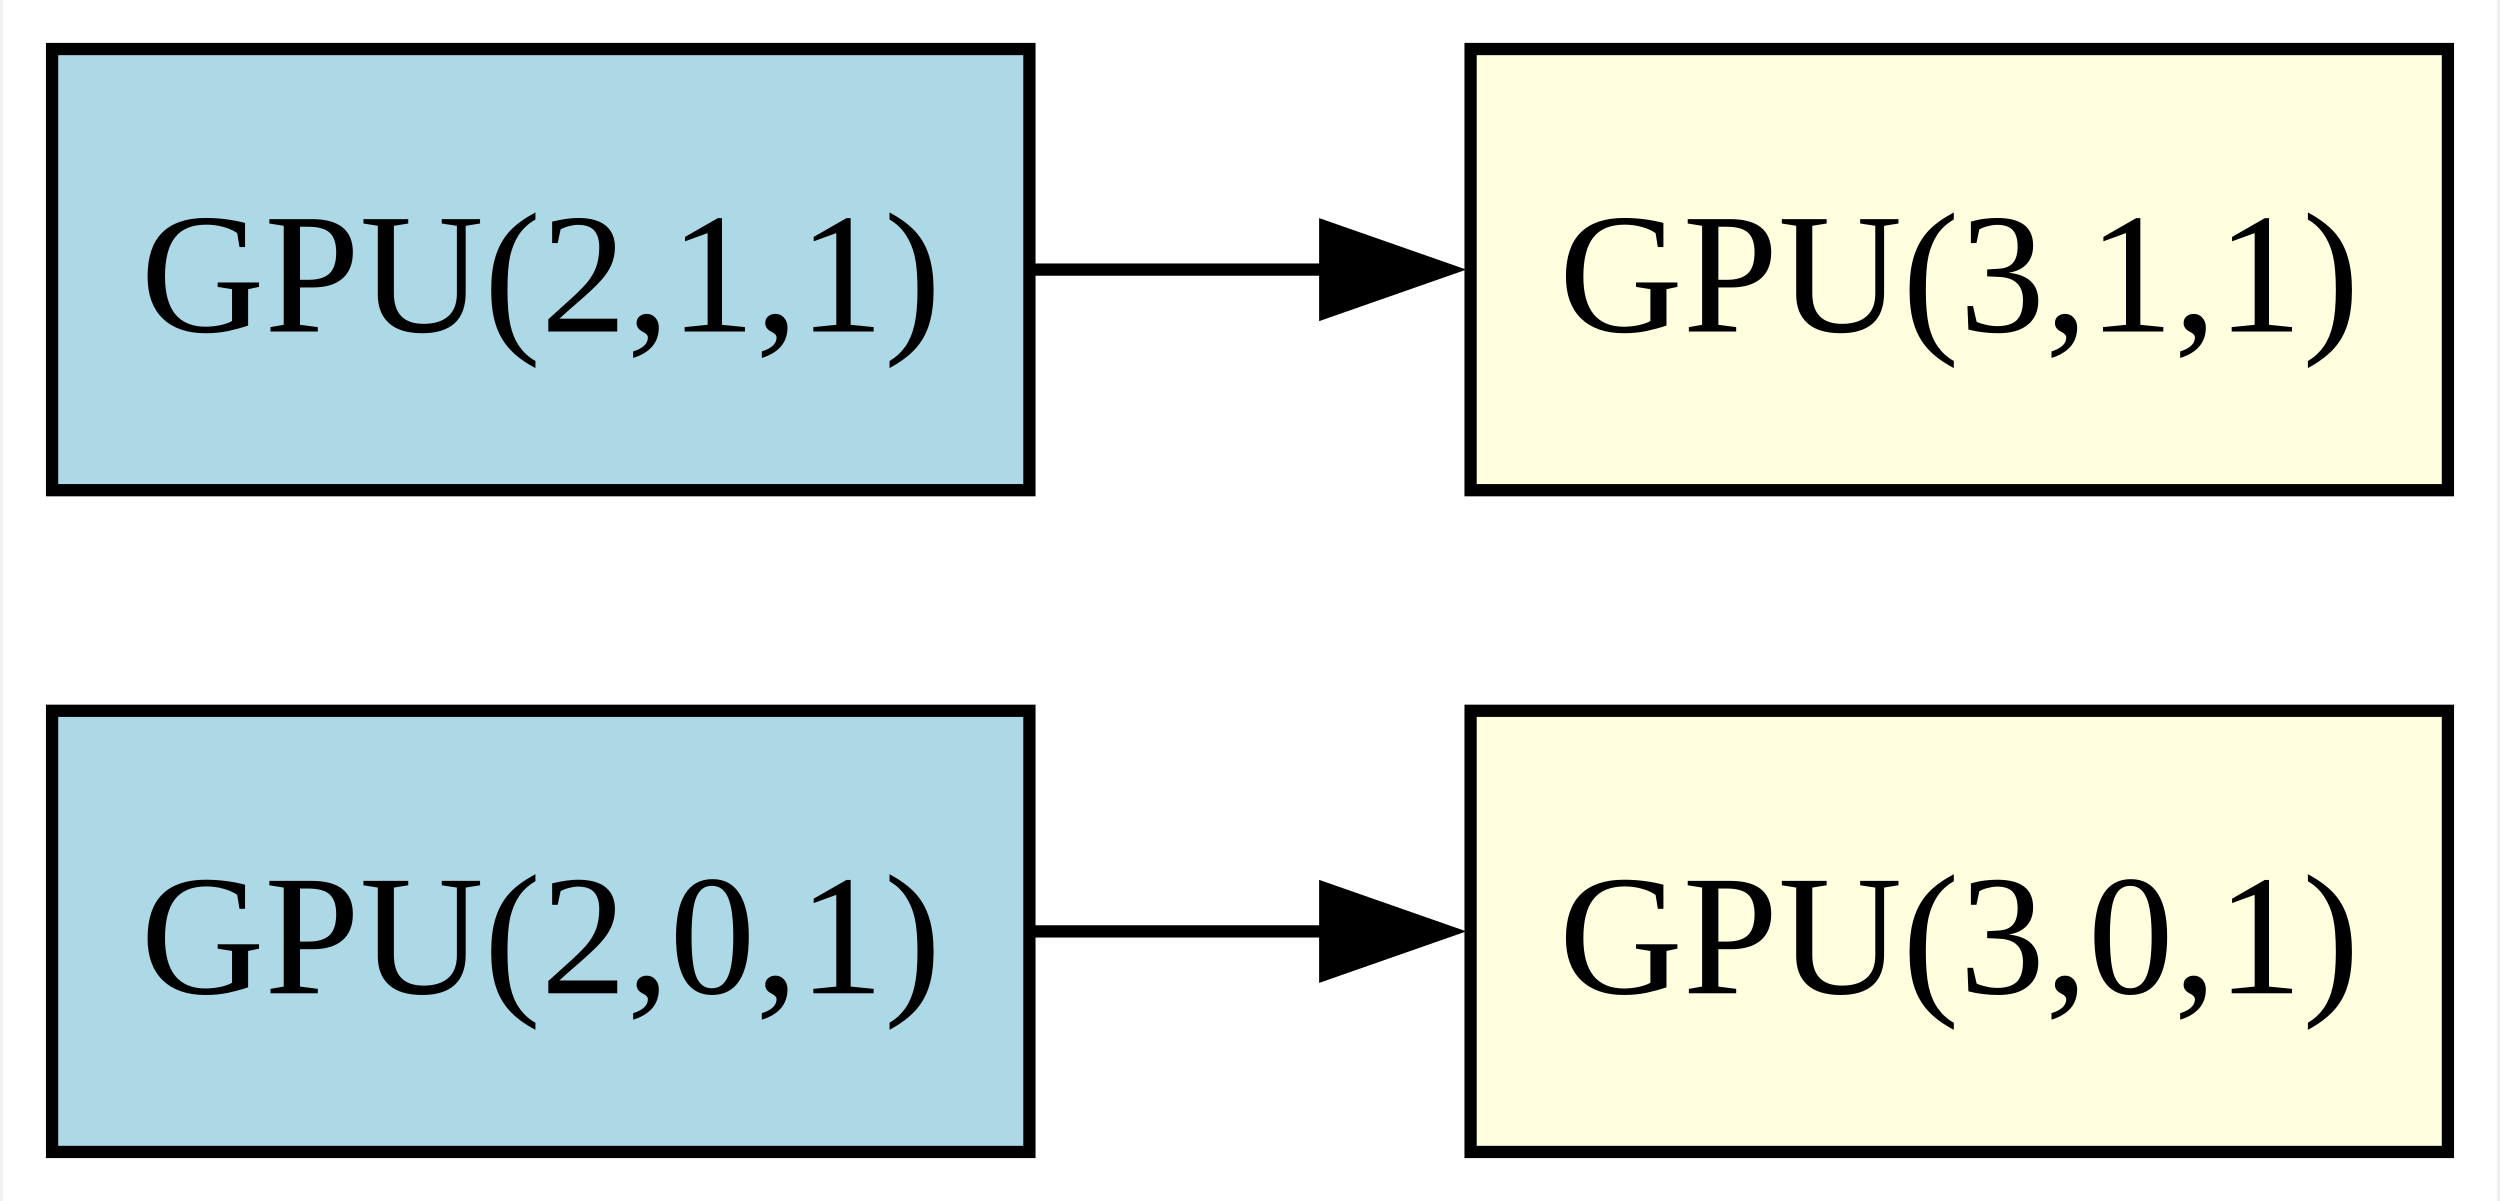
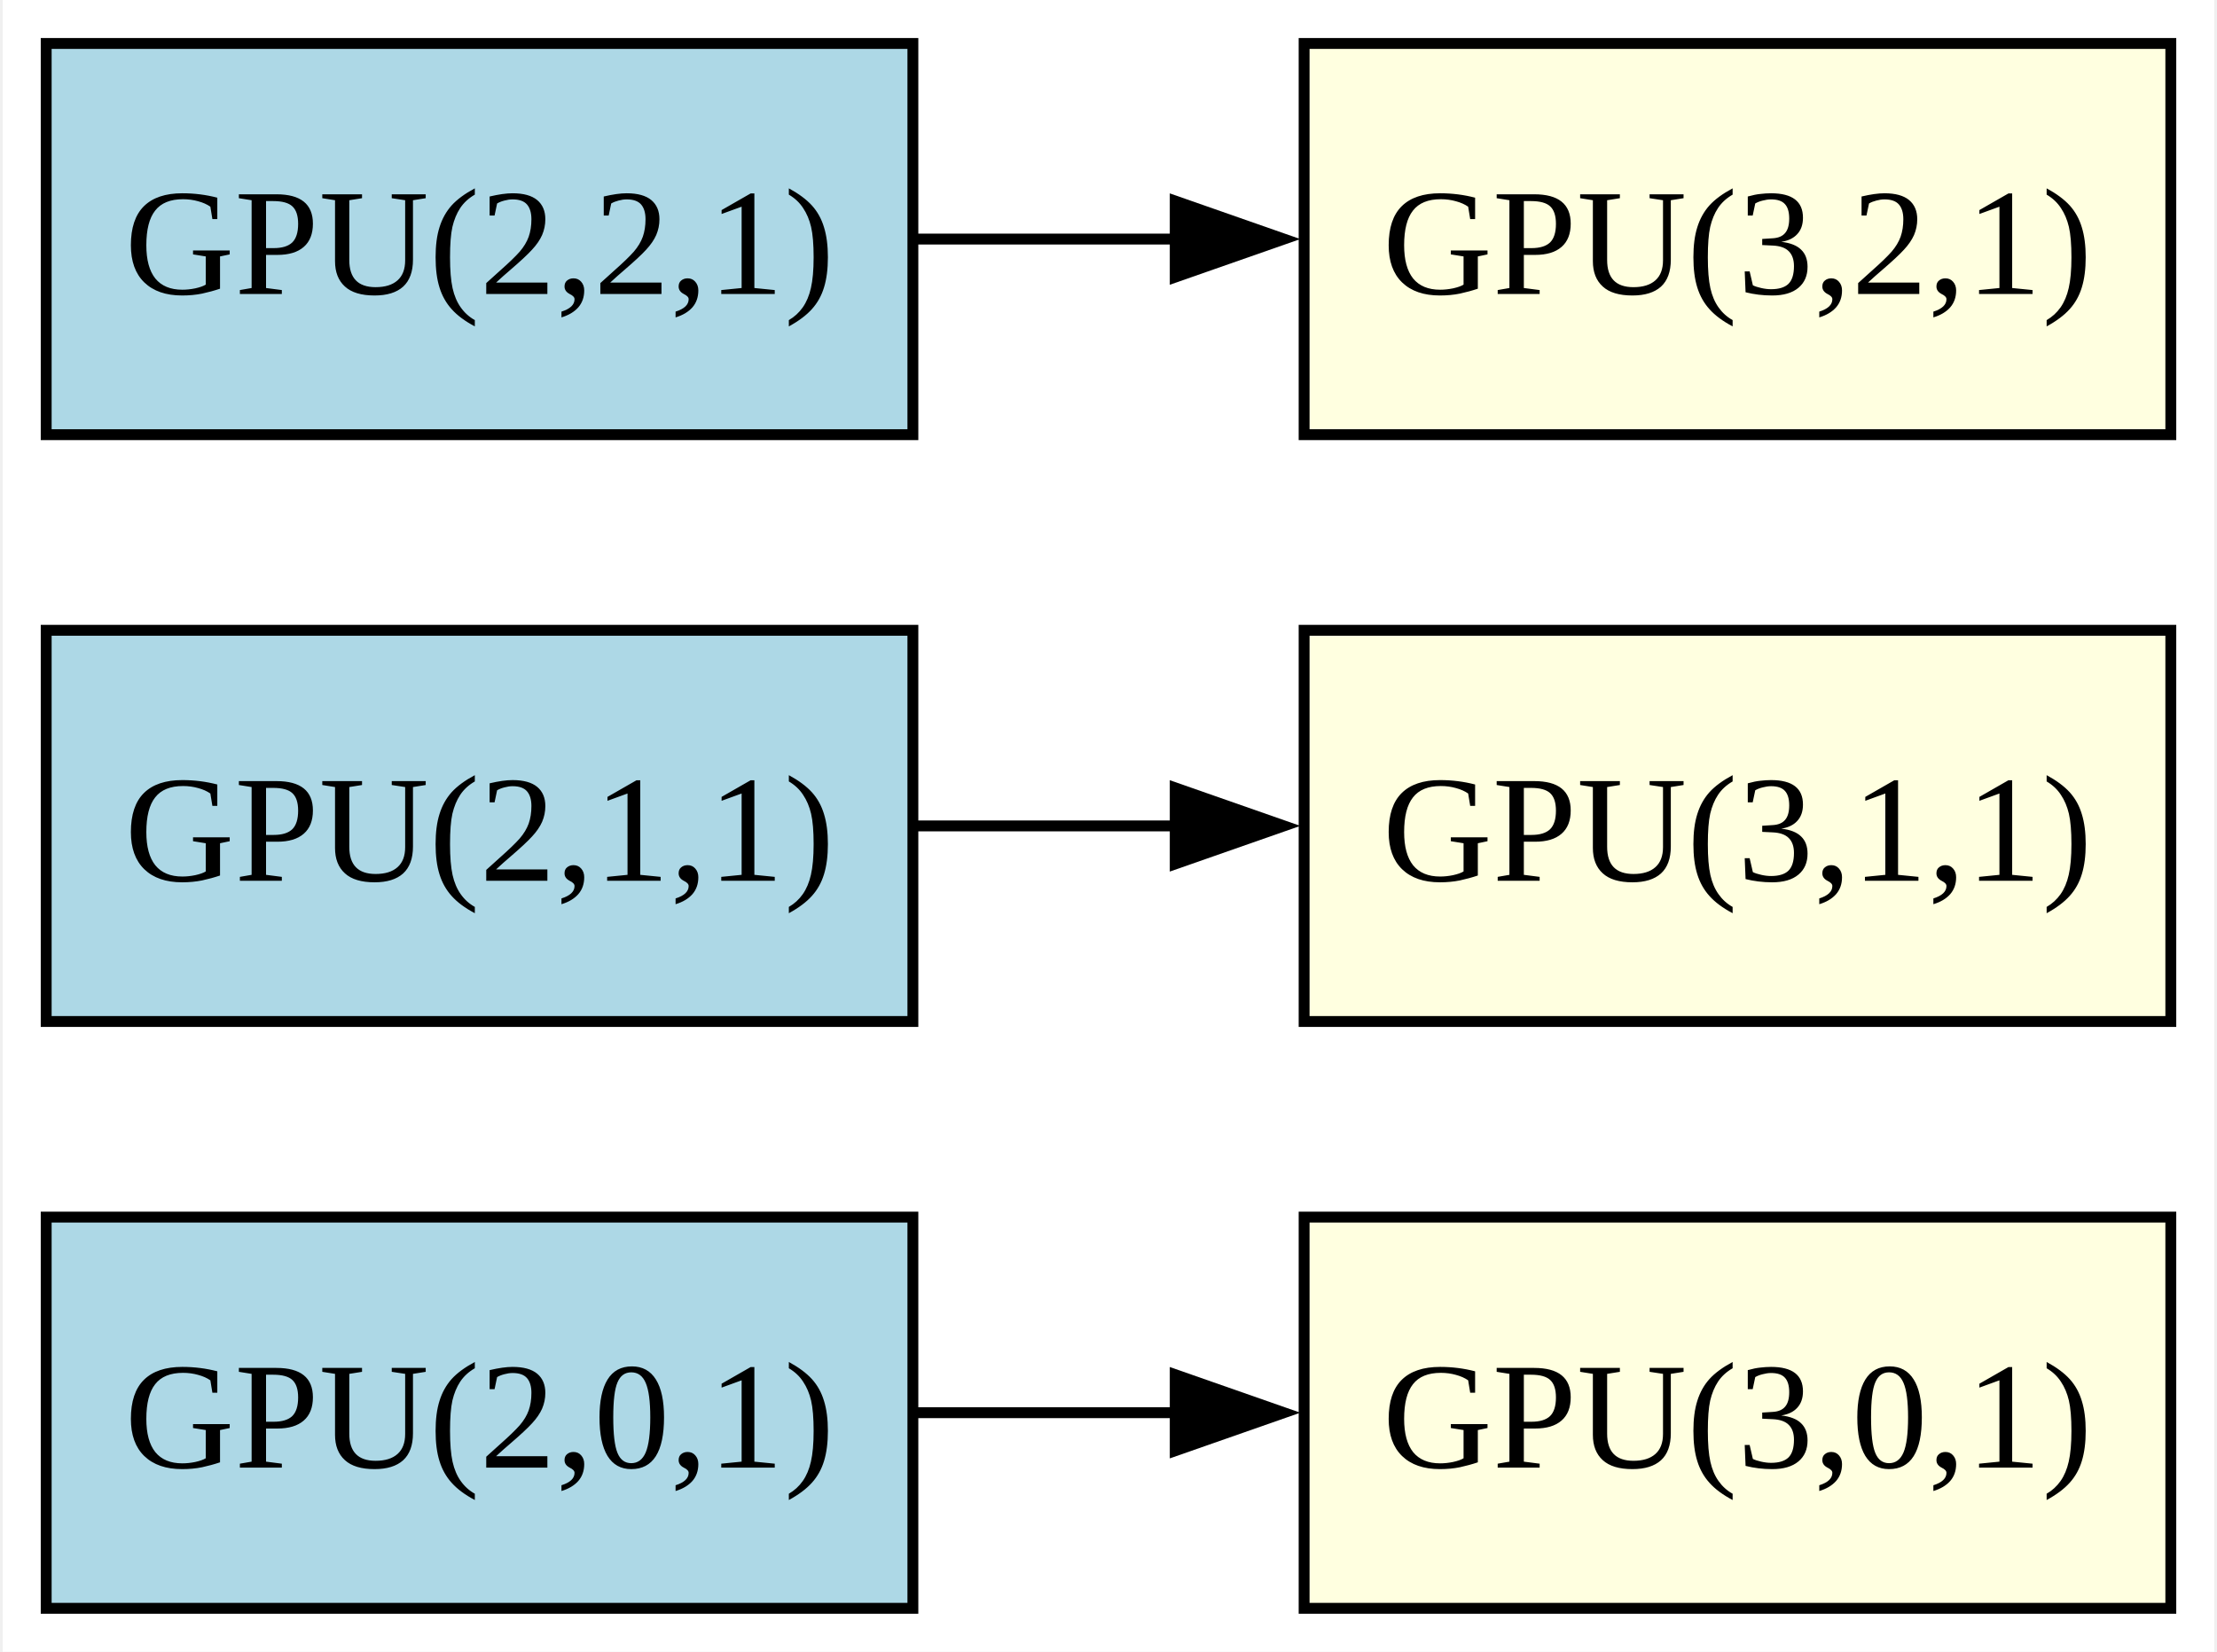
- <svg xmlns="http://www.w3.org/2000/svg" width="204pt" height="98pt" viewBox="0.00 0.00 203.50 98.00">
-   <g id="graph0" class="graph" transform="scale(1 1) rotate(0) translate(4 94)">
-     <polygon fill="white" stroke="none" points="-4,4 -4,-94 199.5,-94 199.5,4 -4,4" />
+ <svg xmlns="http://www.w3.org/2000/svg" width="204pt" height="152pt" viewBox="0.00 0.00 203.50 152.00">
+   <g id="graph0" class="graph" transform="scale(1 1) rotate(0) translate(4 148)">
+     <polygon fill="white" stroke="none" points="-4,4 -4,-148 199.5,-148 199.5,4 -4,4" />
    <g id="node1" class="node">
      <polygon fill="lightblue" stroke="black" points="79.75,-36 0,-36 0,0 79.75,0 79.75,-36" />
      <text text-anchor="middle" x="39.88" y="-12.95" font-family="Times New Roman,serif" font-size="14.00">GPU(2,0,1)</text>
    </g>
    <g id="node2" class="node">
      <polygon fill="lightyellow" stroke="black" points="195.5,-36 115.75,-36 115.75,0 195.5,0 195.5,-36" />
      <text text-anchor="middle" x="155.62" y="-12.95" font-family="Times New Roman,serif" font-size="14.00">GPU(3,0,1)</text>
    </g>
    <g id="edge1" class="edge">
      <path fill="none" stroke="black" d="M80.02,-18C87.8,-18 96.06,-18 104.15,-18" />
      <polygon fill="black" stroke="black" points="103.89,-21.5 113.89,-18 103.89,-14.5 103.89,-21.5" />
    </g>
    <g id="node3" class="node">
      <polygon fill="lightblue" stroke="black" points="79.75,-90 0,-90 0,-54 79.75,-54 79.75,-90" />
      <text text-anchor="middle" x="39.88" y="-66.95" font-family="Times New Roman,serif" font-size="14.00">GPU(2,1,1)</text>
    </g>
    <g id="node4" class="node">
      <polygon fill="lightyellow" stroke="black" points="195.5,-90 115.75,-90 115.75,-54 195.5,-54 195.5,-90" />
      <text text-anchor="middle" x="155.62" y="-66.95" font-family="Times New Roman,serif" font-size="14.00">GPU(3,1,1)</text>
    </g>
    <g id="edge2" class="edge">
      <path fill="none" stroke="black" d="M80.02,-72C87.8,-72 96.06,-72 104.15,-72" />
      <polygon fill="black" stroke="black" points="103.89,-75.5 113.89,-72 103.89,-68.5 103.89,-75.5" />
    </g>
+     <g id="node5" class="node">
+       <polygon fill="lightblue" stroke="black" points="79.75,-144 0,-144 0,-108 79.75,-108 79.75,-144" />
+       <text text-anchor="middle" x="39.88" y="-120.95" font-family="Times New Roman,serif" font-size="14.00">GPU(2,2,1)</text>
+     </g>
+     <g id="node6" class="node">
+       <polygon fill="lightyellow" stroke="black" points="195.5,-144 115.75,-144 115.75,-108 195.5,-108 195.5,-144" />
+       <text text-anchor="middle" x="155.62" y="-120.95" font-family="Times New Roman,serif" font-size="14.00">GPU(3,2,1)</text>
+     </g>
+     <g id="edge3" class="edge">
+       <path fill="none" stroke="black" d="M80.02,-126C87.8,-126 96.06,-126 104.15,-126" />
+       <polygon fill="black" stroke="black" points="103.89,-129.5 113.89,-126 103.89,-122.5 103.89,-129.5" />
+     </g>
  </g>
</svg>
